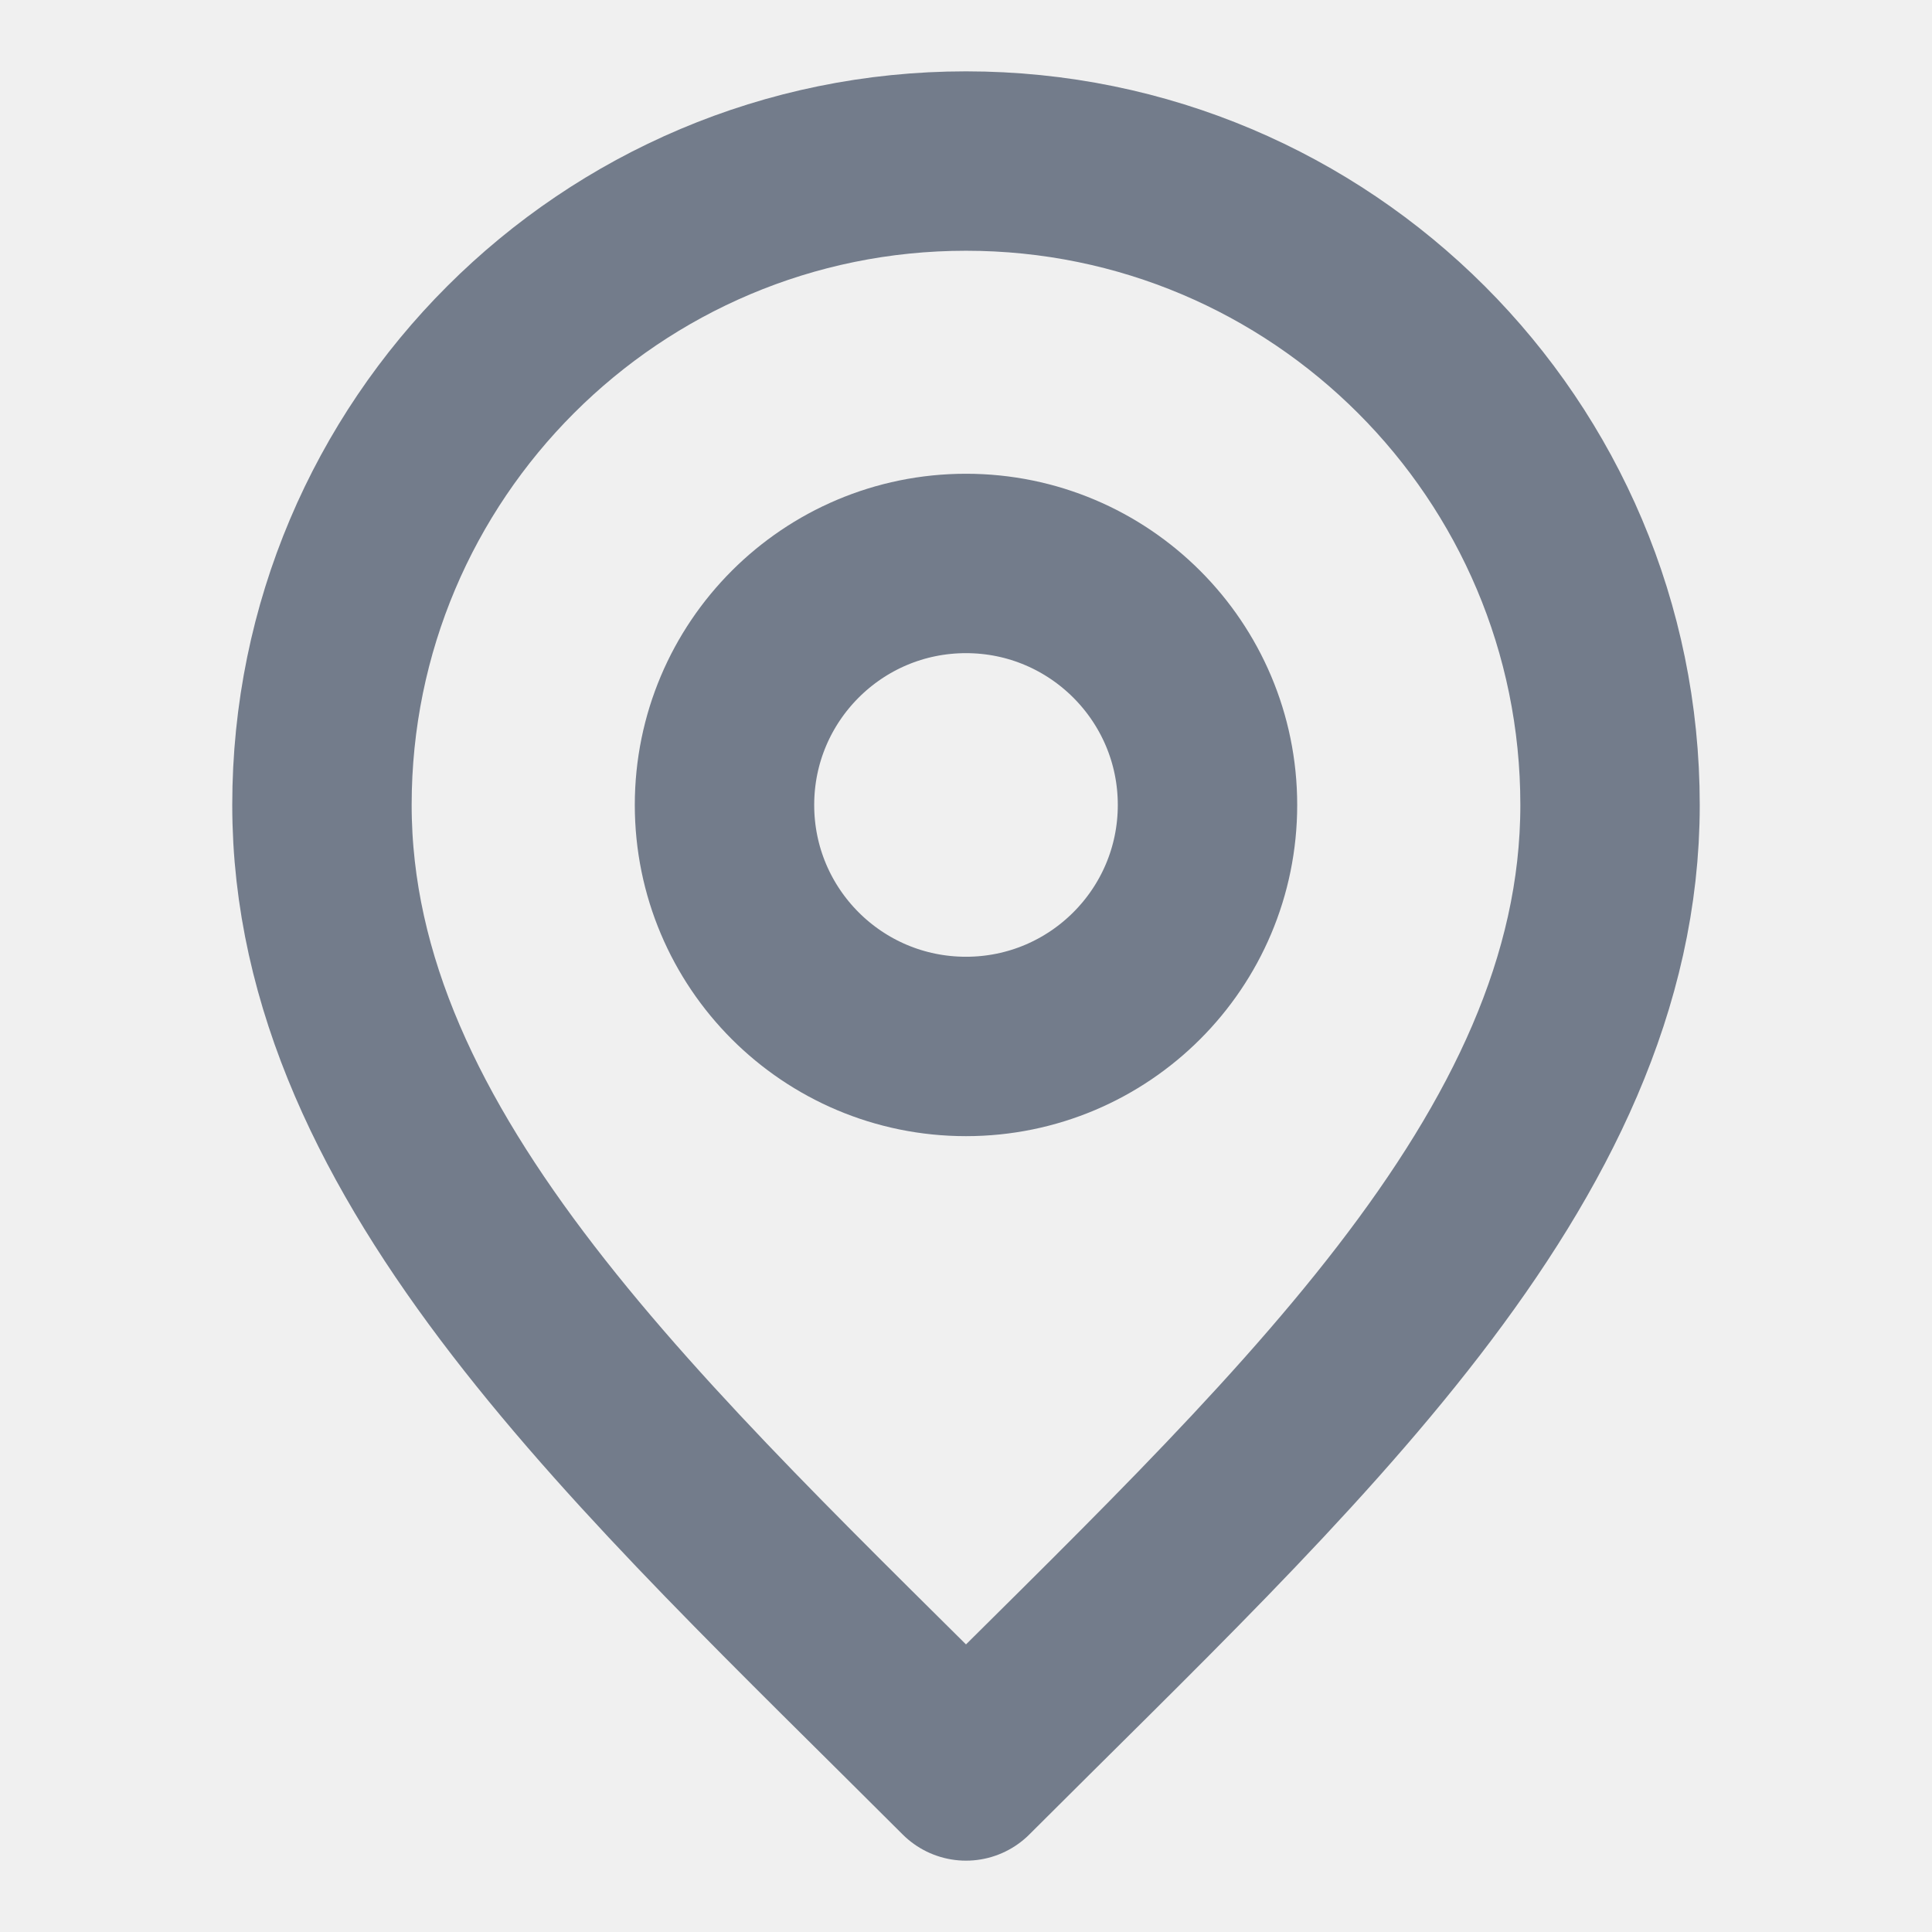
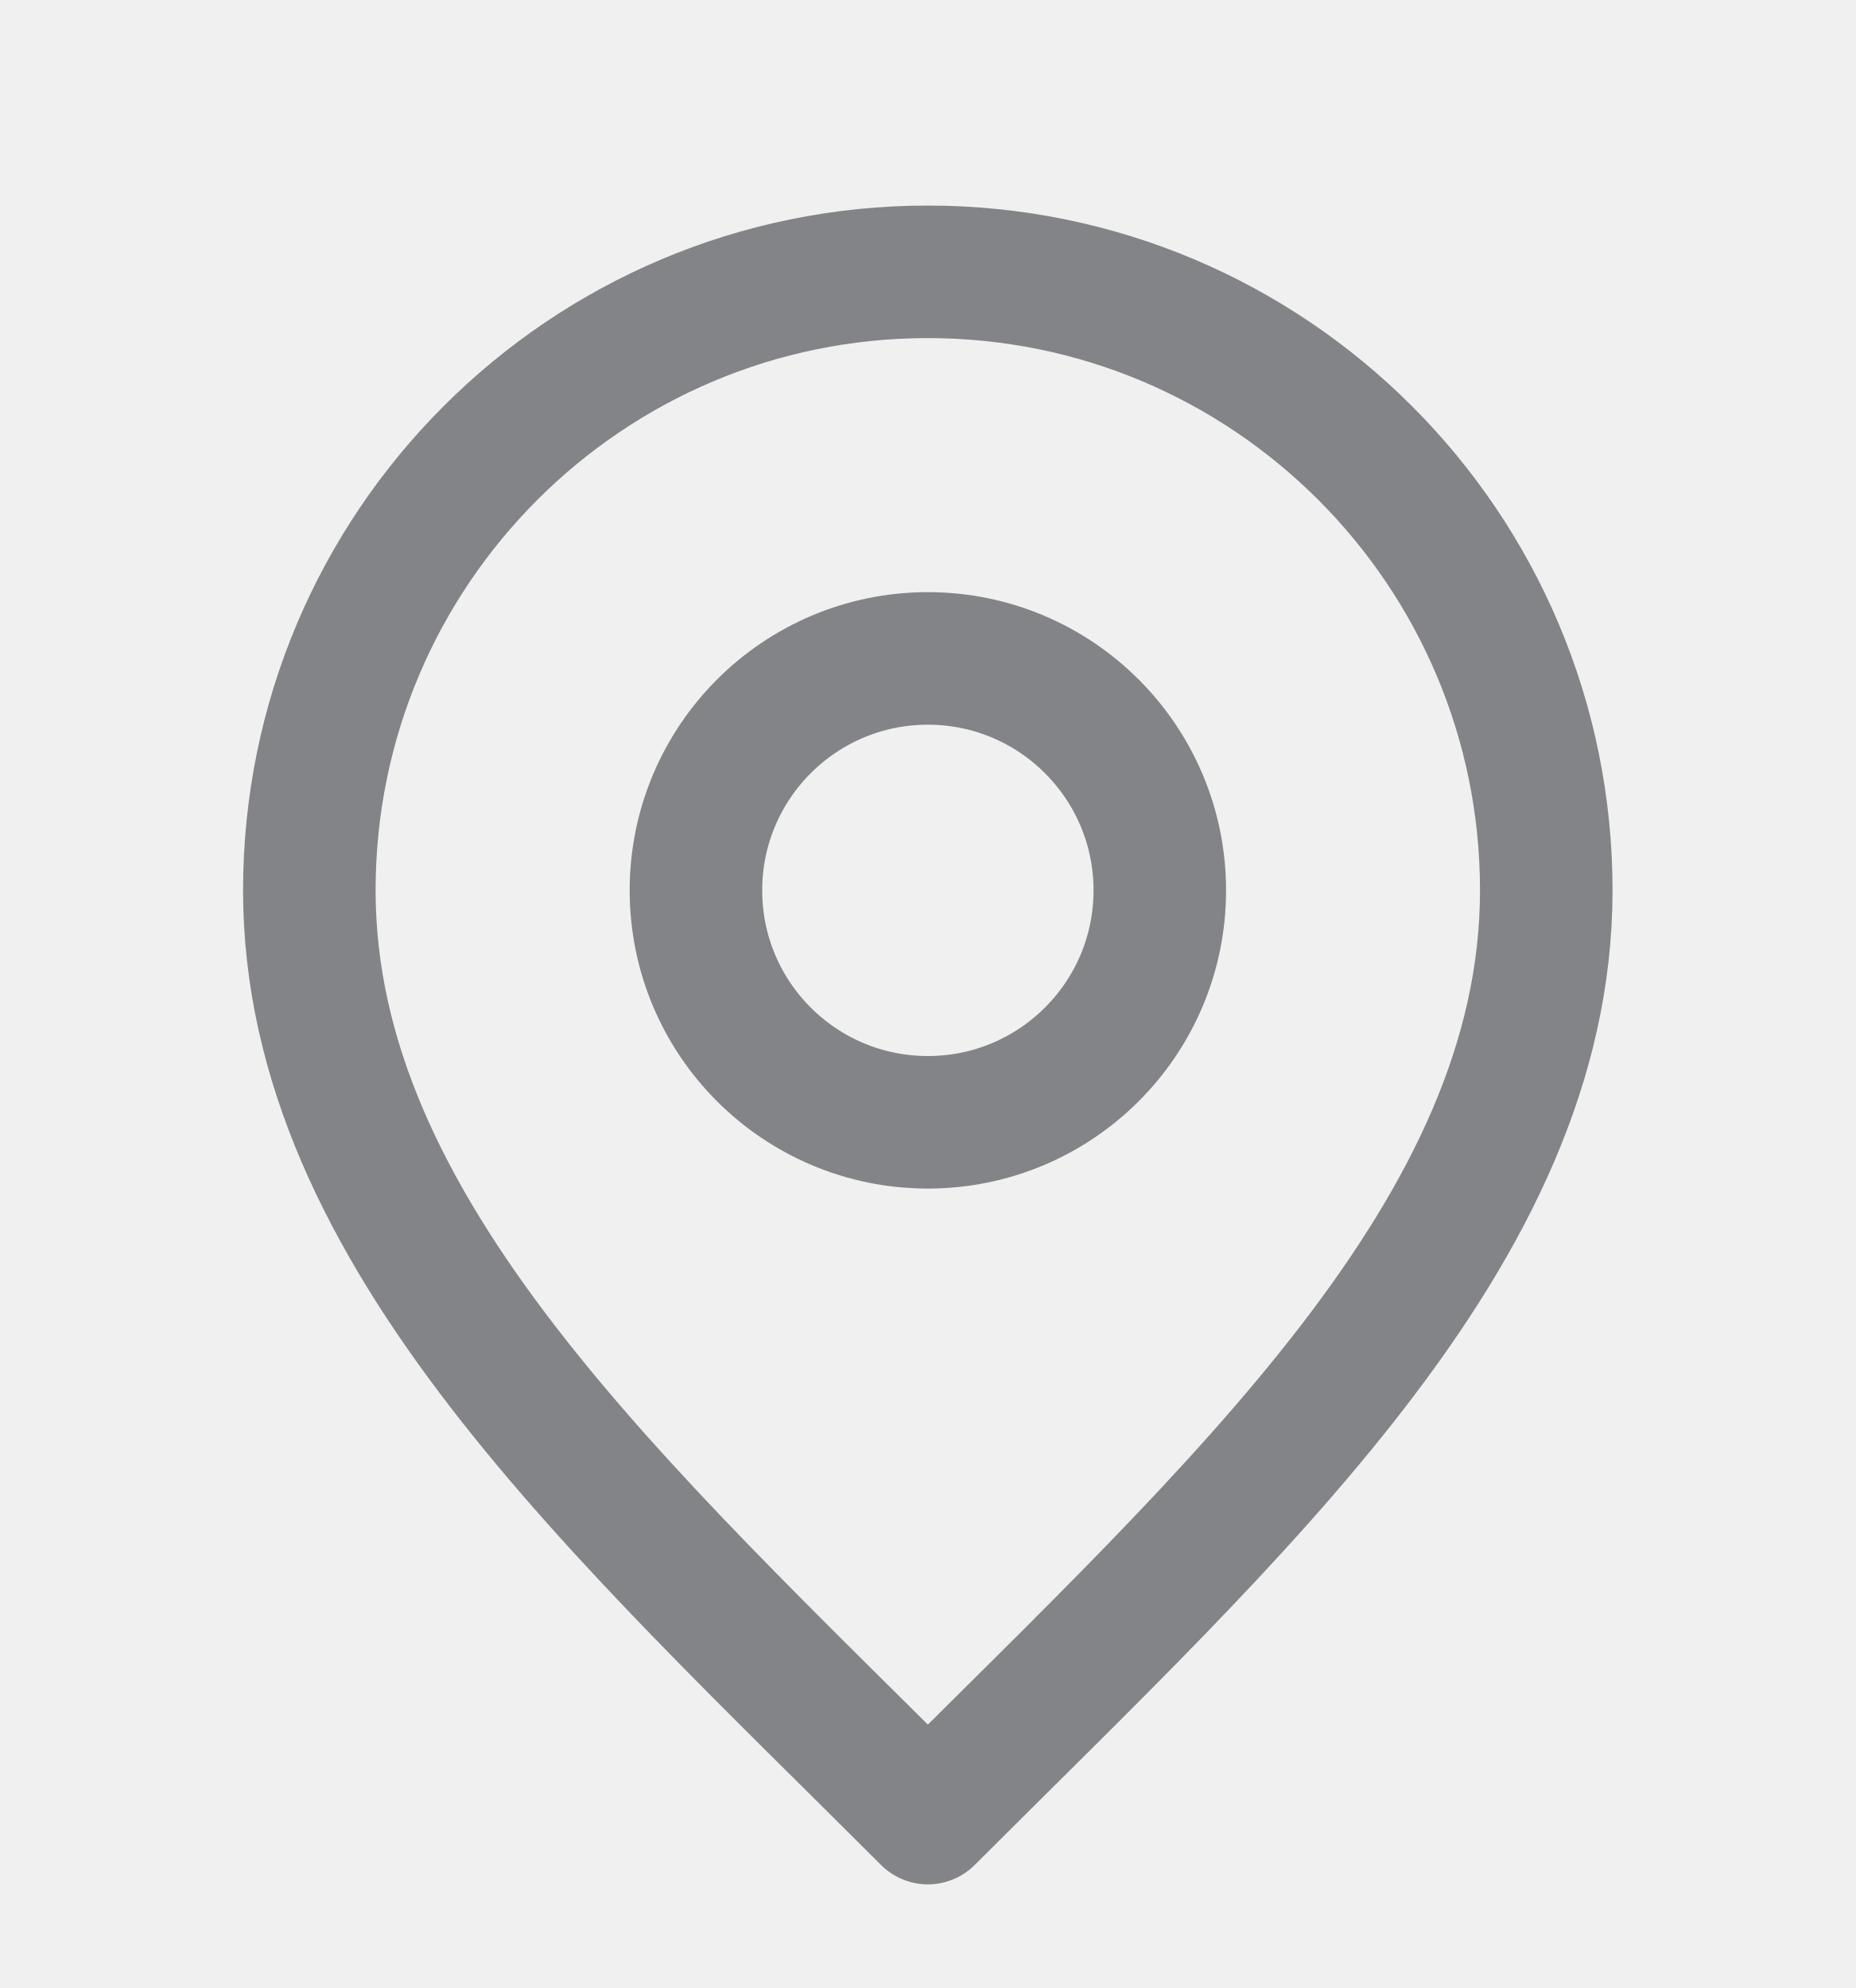
- <svg xmlns="http://www.w3.org/2000/svg" width="14" height="14" viewBox="0 0 14 14" fill="none">
-   <path d="M7 7.583C7.966 7.583 8.75 6.8 8.75 5.833C8.75 4.867 7.966 4.083 7 4.083C6.033 4.083 5.25 4.867 5.25 5.833C5.25 6.8 6.033 7.583 7 7.583Z" stroke="#737C8B" stroke-width="1.3" stroke-miterlimit="10" stroke-linecap="round" stroke-linejoin="round" />
-   <path d="M7 12.833C9.333 10.5 11.667 8.411 11.667 5.833C11.667 3.256 9.577 1.167 7 1.167C4.423 1.167 2.333 3.256 2.333 5.833C2.333 8.411 4.667 10.5 7 12.833Z" stroke="#737C8B" stroke-width="1.3" stroke-miterlimit="10" stroke-linecap="round" stroke-linejoin="round" />
+ <svg xmlns="http://www.w3.org/2000/svg" width="14" height="15" viewBox="0 0 14 15" fill="none">
+   <g clip-path="url(#clip0_3159_139337)">
+     <path d="M7.001 8.468C7.967 8.468 8.751 7.685 8.751 6.718C8.751 5.752 7.967 4.968 7.001 4.968C6.034 4.968 5.251 5.752 5.251 6.718C5.251 7.685 6.034 8.468 7.001 8.468Z" stroke="#838488" stroke-linecap="round" stroke-linejoin="round" />
+     <path d="M7.001 13.718C9.334 11.385 11.667 9.295 11.667 6.718C11.667 4.141 9.578 2.051 7.001 2.051C4.423 2.051 2.334 4.141 2.334 6.718C2.334 9.295 4.667 11.385 7.001 13.718Z" stroke="#838488" stroke-linecap="round" stroke-linejoin="round" />
+   </g>
+   <defs>
+     <clipPath id="clip0_3159_139337">
+       <rect width="14" height="14" fill="white" transform="translate(0 0.884766)" />
+     </clipPath>
+   </defs>
</svg>
